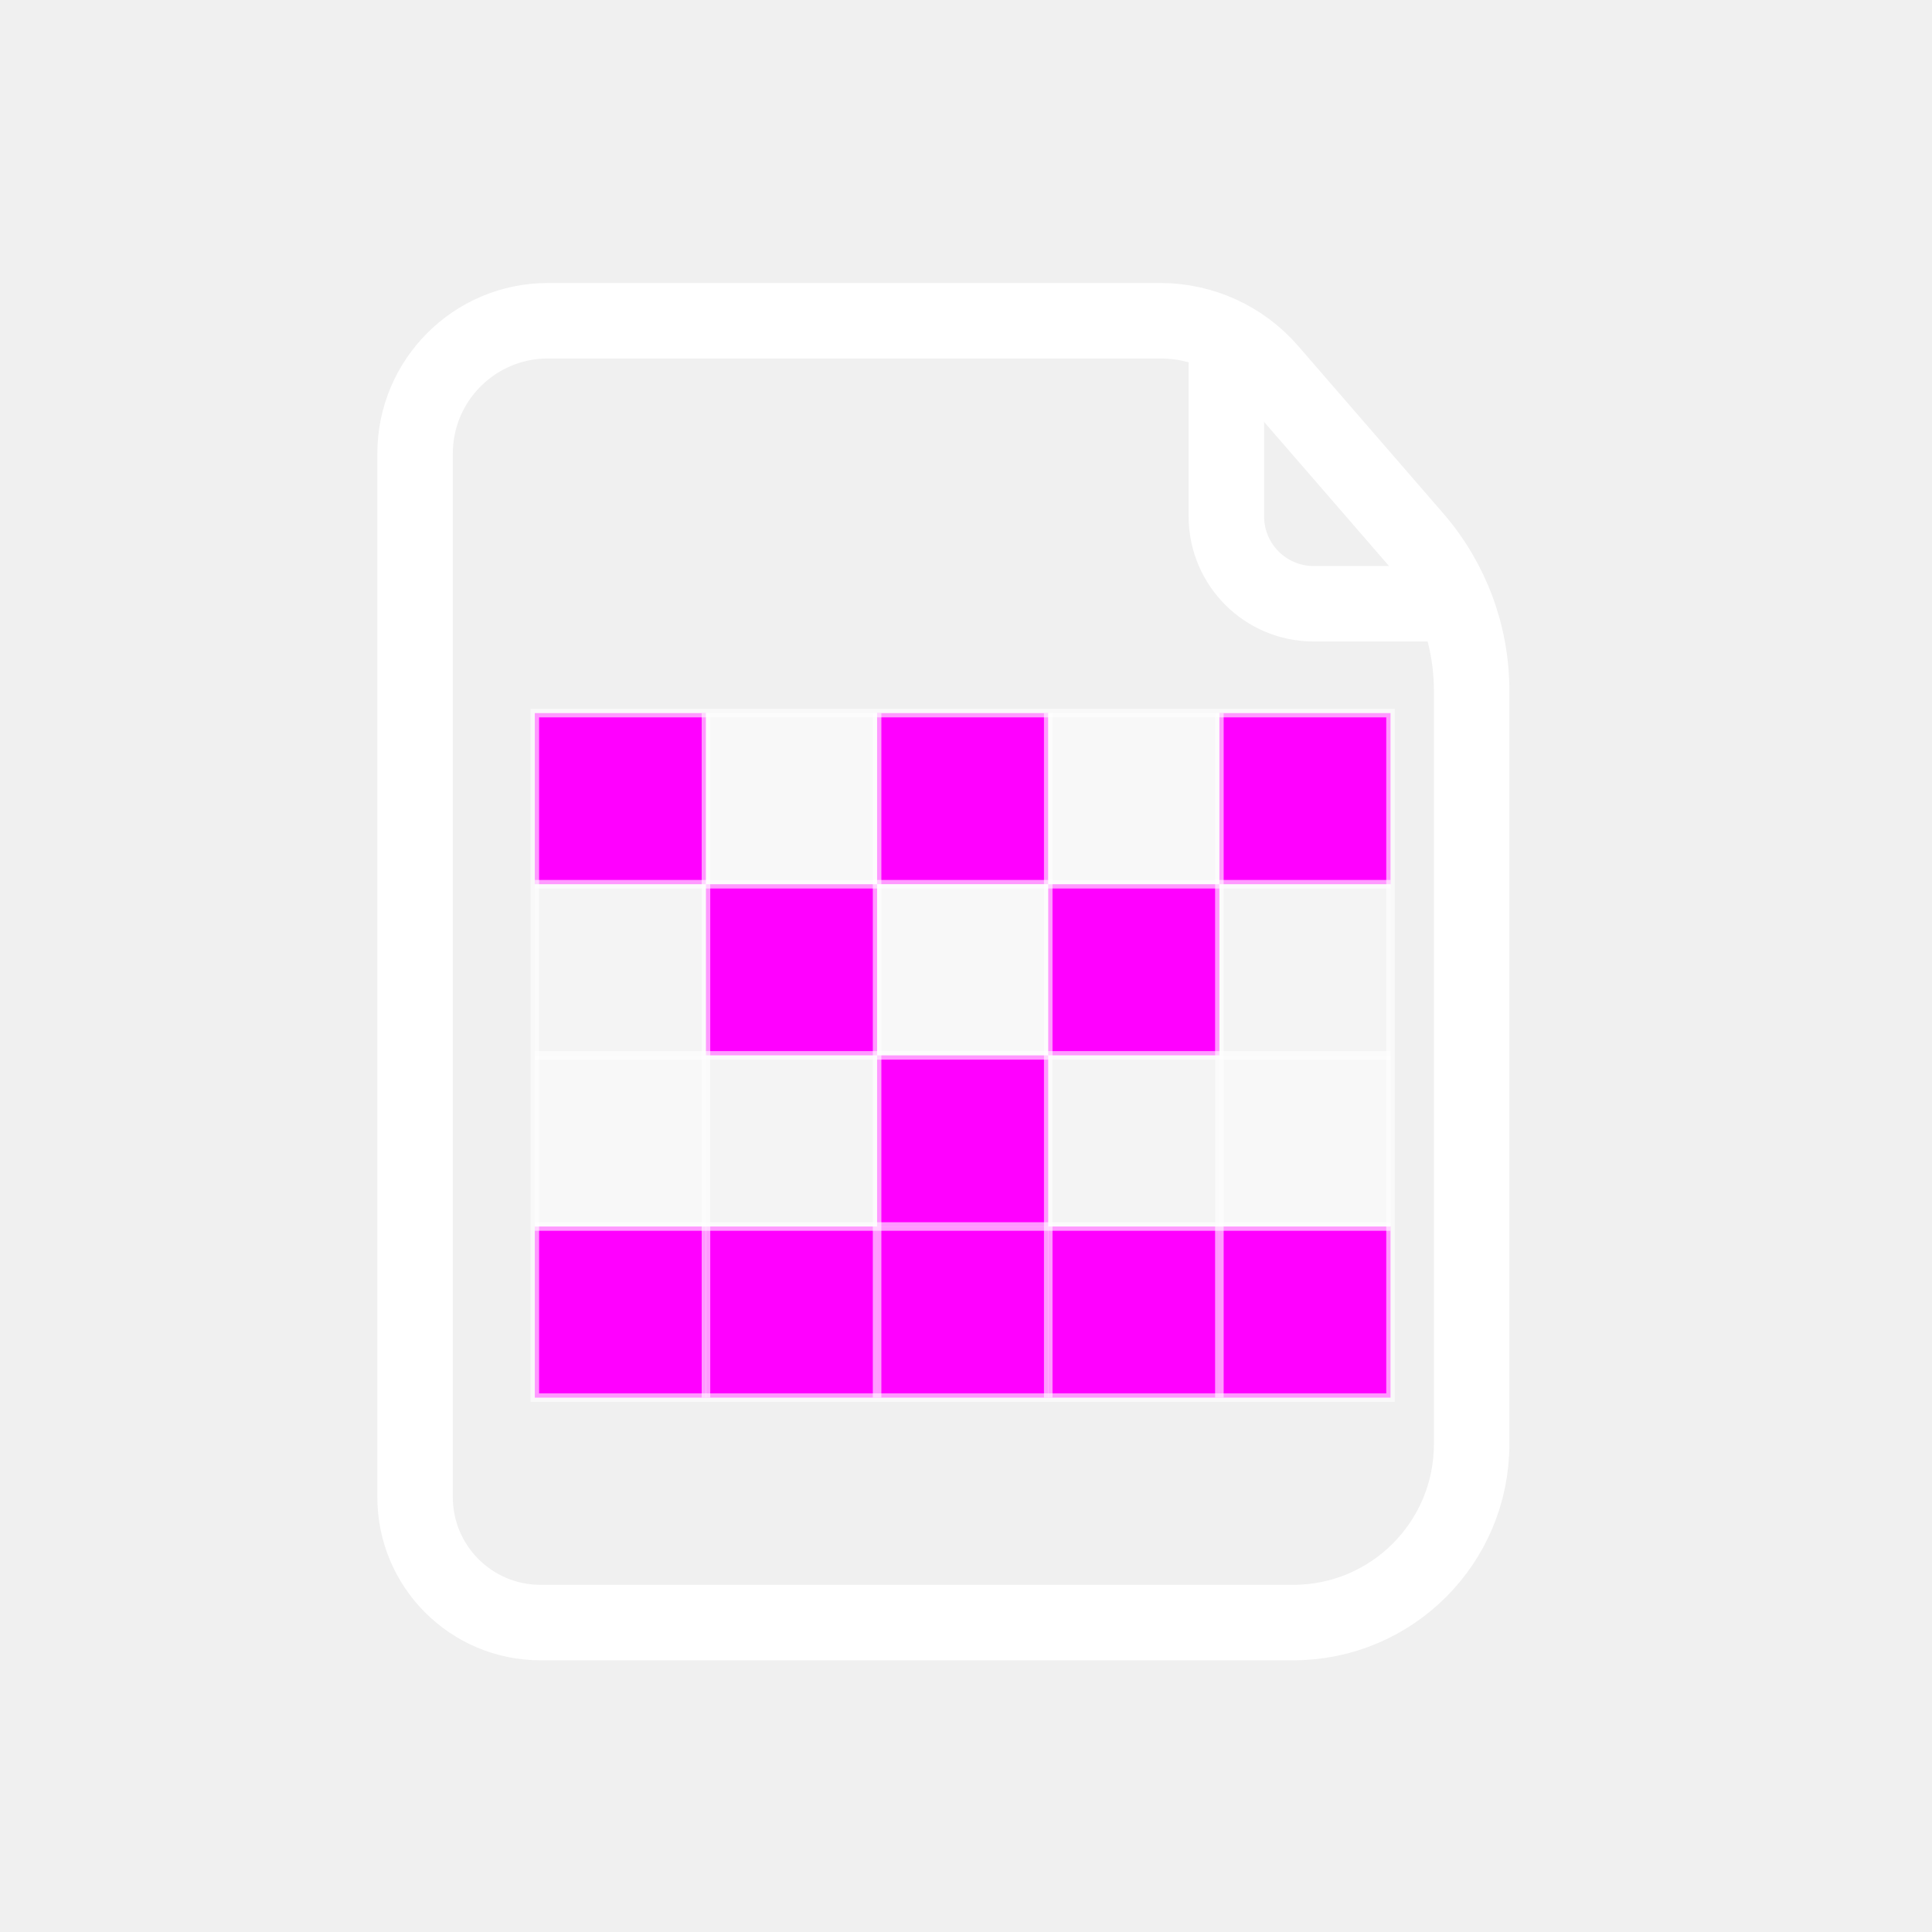
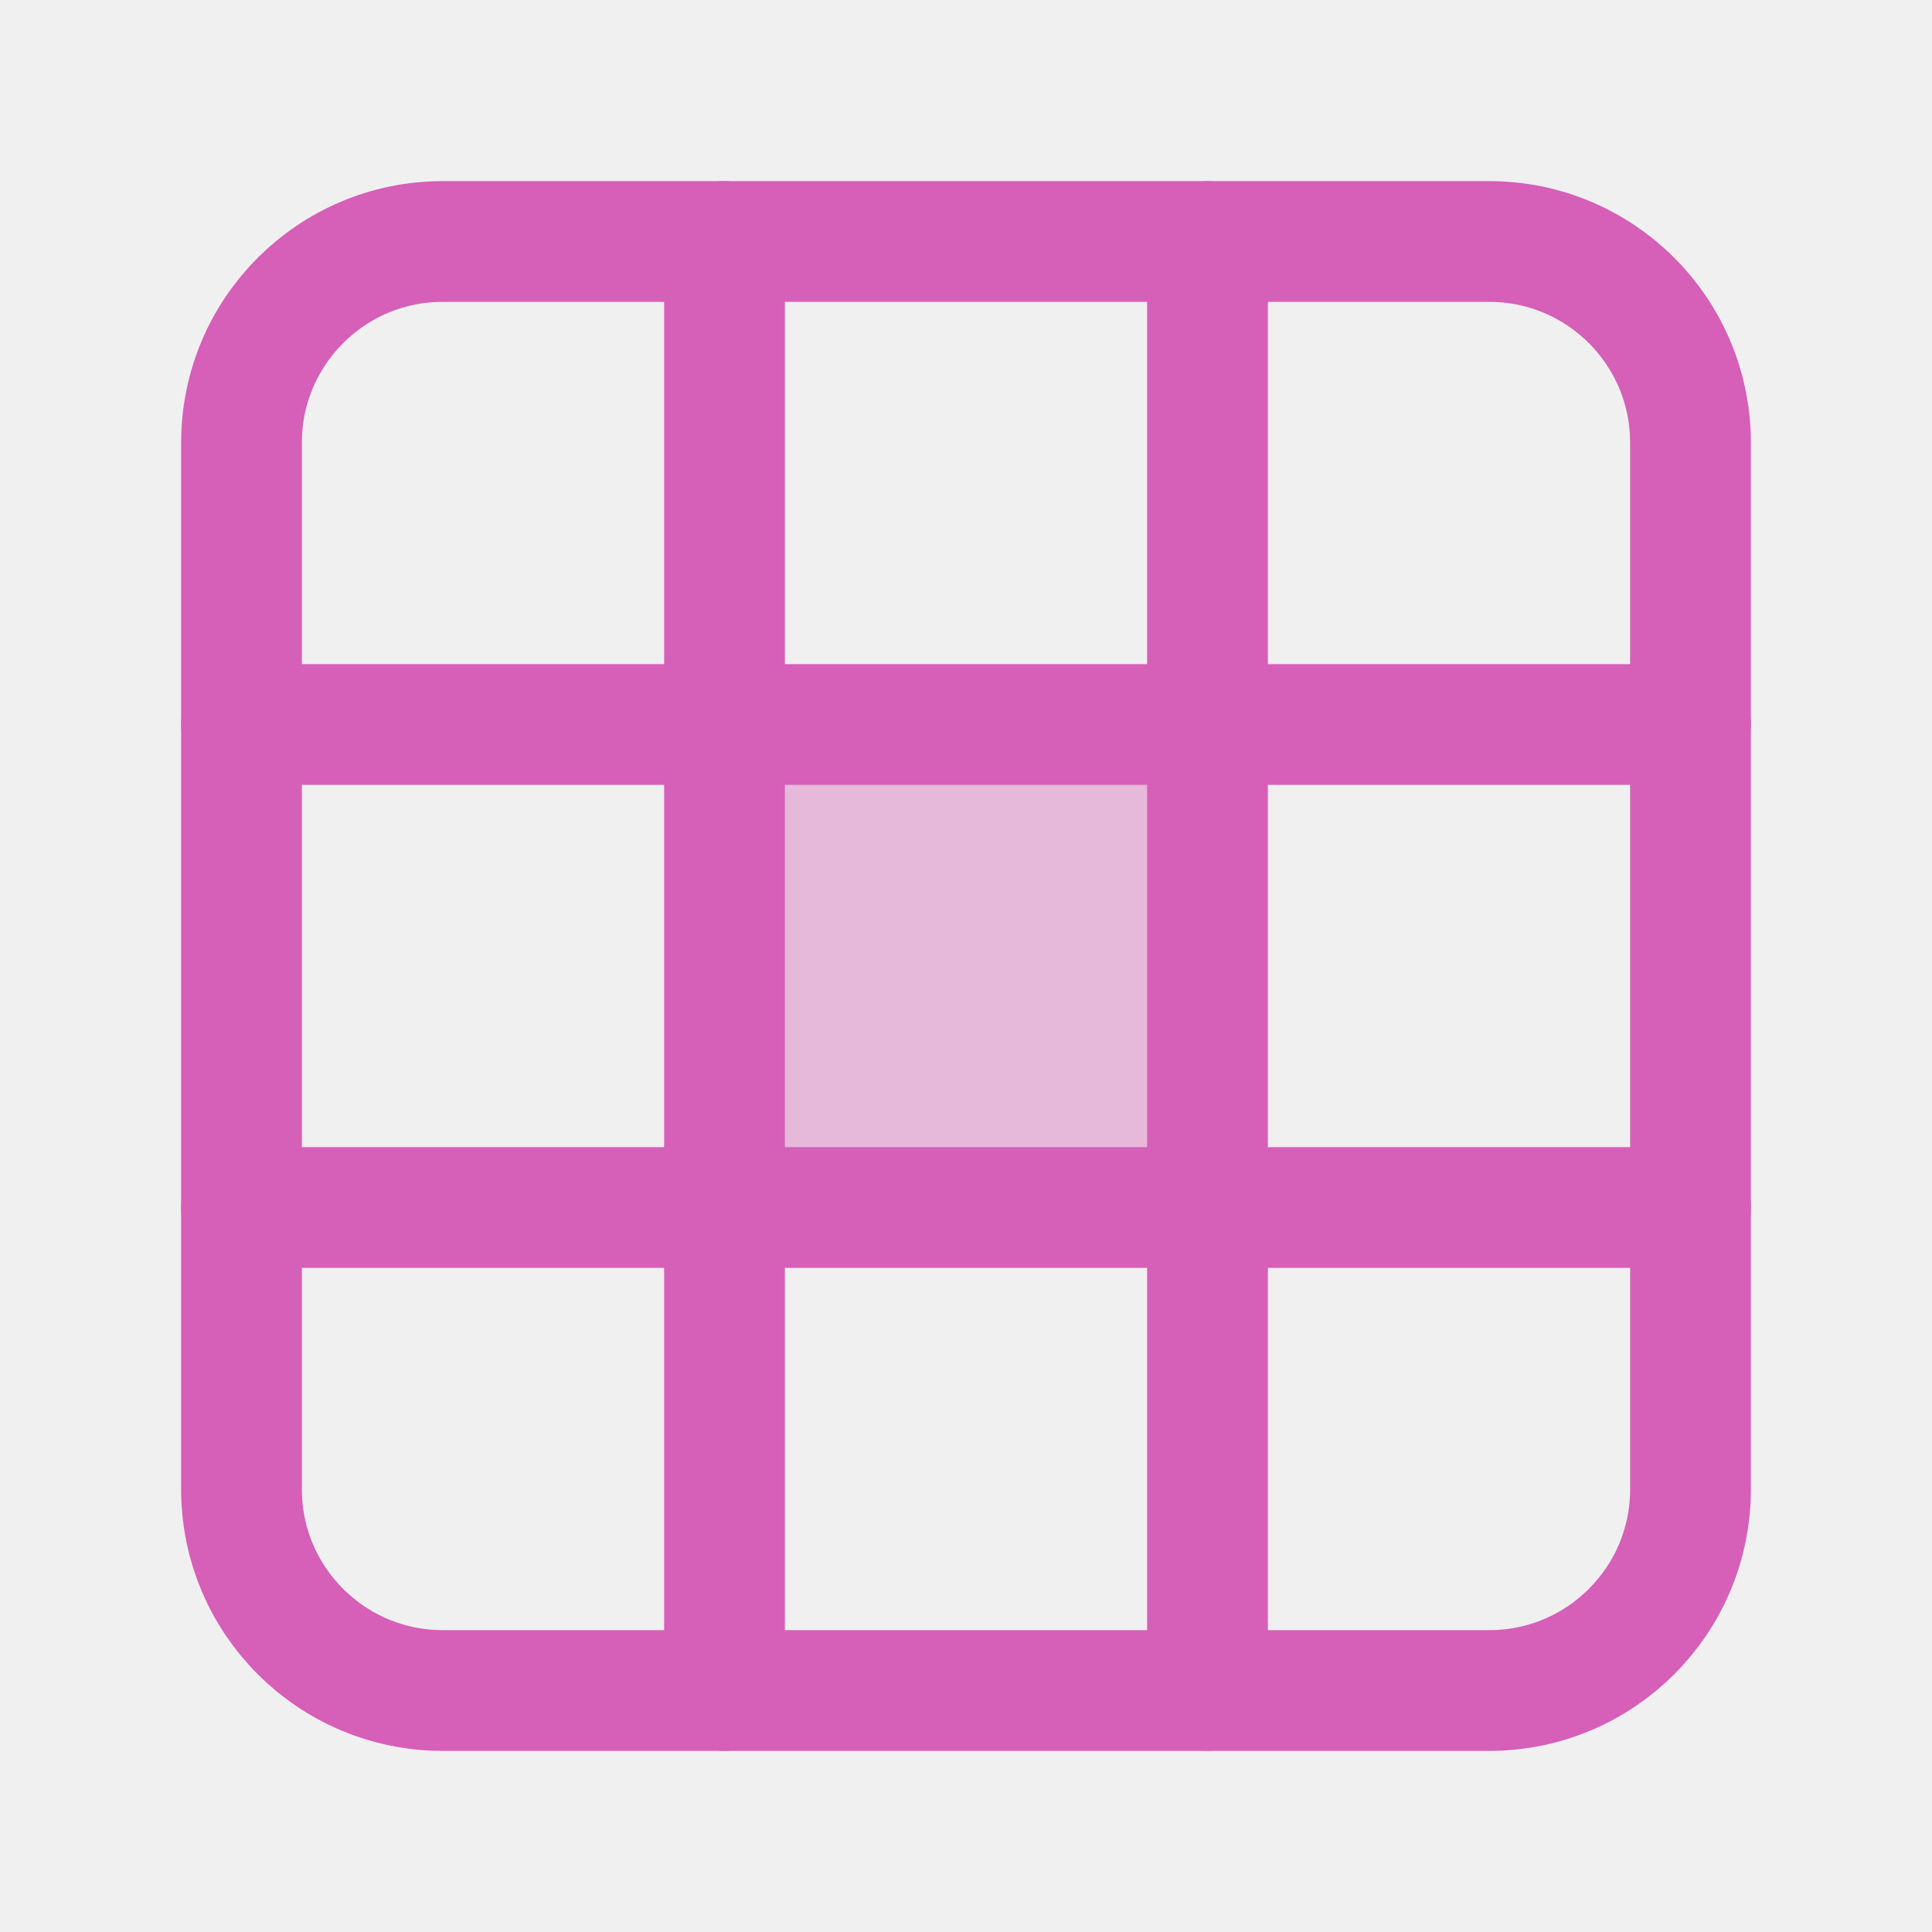
- <svg xmlns="http://www.w3.org/2000/svg" width="512" height="512" viewBox="0 0 135.467 135.467" version="1.1">
-   <path style="fill:none;stroke:#ffffff;stroke-width:5.292;stroke-linejoin:round" d="m 29.104,104.975 0,-73.167 a 9.319,9.319 0 0 1 9.319,-9.319 h 42.935 a 10.143,10.143 0 0 1 7.665,3.5 l 10.178,11.744 a 16.317,16.317 0 0 1 3.986,10.687 v 52.843 a 12.507,12.507 0 0 1 -12.507,12.507 l -52.781,0 a 8.795,8.795 0 0 1 -8.795,-8.795 z" />
-   <path style="fill:none;stroke:#ffffff;stroke-width:5.292;stroke-linejoin:round" d="m 85.99,22.49 v 13.72 a 6.124,6.124 0 0 0 6.124,6.124 H 103.188" />
-   <rect x="37.5" y="50" width="12" height="12" style="fill:#ff00ff;stroke:none" />
-   <rect x="49.5" y="50" width="12" height="12" style="fill:#ffffff;fill-opacity:0.55;stroke:none" />
-   <rect x="61.5" y="50" width="12" height="12" style="fill:#ff00ff;stroke:none" />
-   <rect x="73.5" y="50" width="12" height="12" style="fill:#ffffff;fill-opacity:0.55;stroke:none" />
-   <rect x="85.5" y="50" width="12" height="12" style="fill:#ff00ff;stroke:none" />
-   <rect x="37.5" y="62" width="12" height="12" style="fill:#ffffff;fill-opacity:0.25;stroke:none" />
-   <rect x="49.5" y="62" width="12" height="12" style="fill:#ff00ff;stroke:none" />
-   <rect x="61.5" y="62" width="12" height="12" style="fill:#ffffff;fill-opacity:0.55;stroke:none" />
-   <rect x="73.5" y="62" width="12" height="12" style="fill:#ff00ff;stroke:none" />
-   <rect x="85.5" y="62" width="12" height="12" style="fill:#ffffff;fill-opacity:0.25;stroke:none" />
-   <rect x="37.5" y="74" width="12" height="12" style="fill:#ffffff;fill-opacity:0.55;stroke:none" />
-   <rect x="49.5" y="74" width="12" height="12" style="fill:#ffffff;fill-opacity:0.25;stroke:none" />
-   <rect x="61.5" y="74" width="12" height="12" style="fill:#ff00ff;stroke:none" />
-   <rect x="73.5" y="74" width="12" height="12" style="fill:#ffffff;fill-opacity:0.25;stroke:none" />
-   <rect x="85.5" y="74" width="12" height="12" style="fill:#ffffff;fill-opacity:0.55;stroke:none" />
-   <rect x="37.5" y="86" width="12" height="12" style="fill:#ff00ff;stroke:none" />
-   <rect x="49.5" y="86" width="12" height="12" style="fill:#ff00ff;stroke:none" />
-   <rect x="61.5" y="86" width="12" height="12" style="fill:#ff00ff;stroke:none" />
-   <rect x="73.5" y="86" width="12" height="12" style="fill:#ff00ff;stroke:none" />
-   <rect x="85.5" y="86" width="12" height="12" style="fill:#ff00ff;stroke:none" />
-   <g style="fill:none;stroke:#ffffff;stroke-width:0.6;stroke-opacity:0.6">
-     <line x1="49.5" y1="50" x2="49.5" y2="98" />
-     <line x1="61.5" y1="50" x2="61.5" y2="98" />
-     <line x1="73.5" y1="50" x2="73.5" y2="98" />
-     <line x1="85.5" y1="50" x2="85.5" y2="98" />
-     <line x1="37.5" y1="62" x2="97.5" y2="62" />
-     <line x1="37.5" y1="74" x2="97.5" y2="74" />
-     <line x1="37.5" y1="86" x2="97.5" y2="86" />
-     <rect x="37.5" y="50" width="60" height="48" />
-   </g>
+ <svg xmlns="http://www.w3.org/2000/svg" viewBox="0 0 24 24" fill="none" stroke="#d65fb8" stroke-width="1.5" stroke-linecap="round" stroke-linejoin="round">
+   <rect x="3" y="3" width="18" height="18" rx="2.5" />
+   <path d="M9 3v18M15 3v18M3 9h18M3 15h18" />
+   <path d="M9 9h6v6H9z" fill="#d65fb8" fill-opacity=".38" stroke="none" />
</svg>
